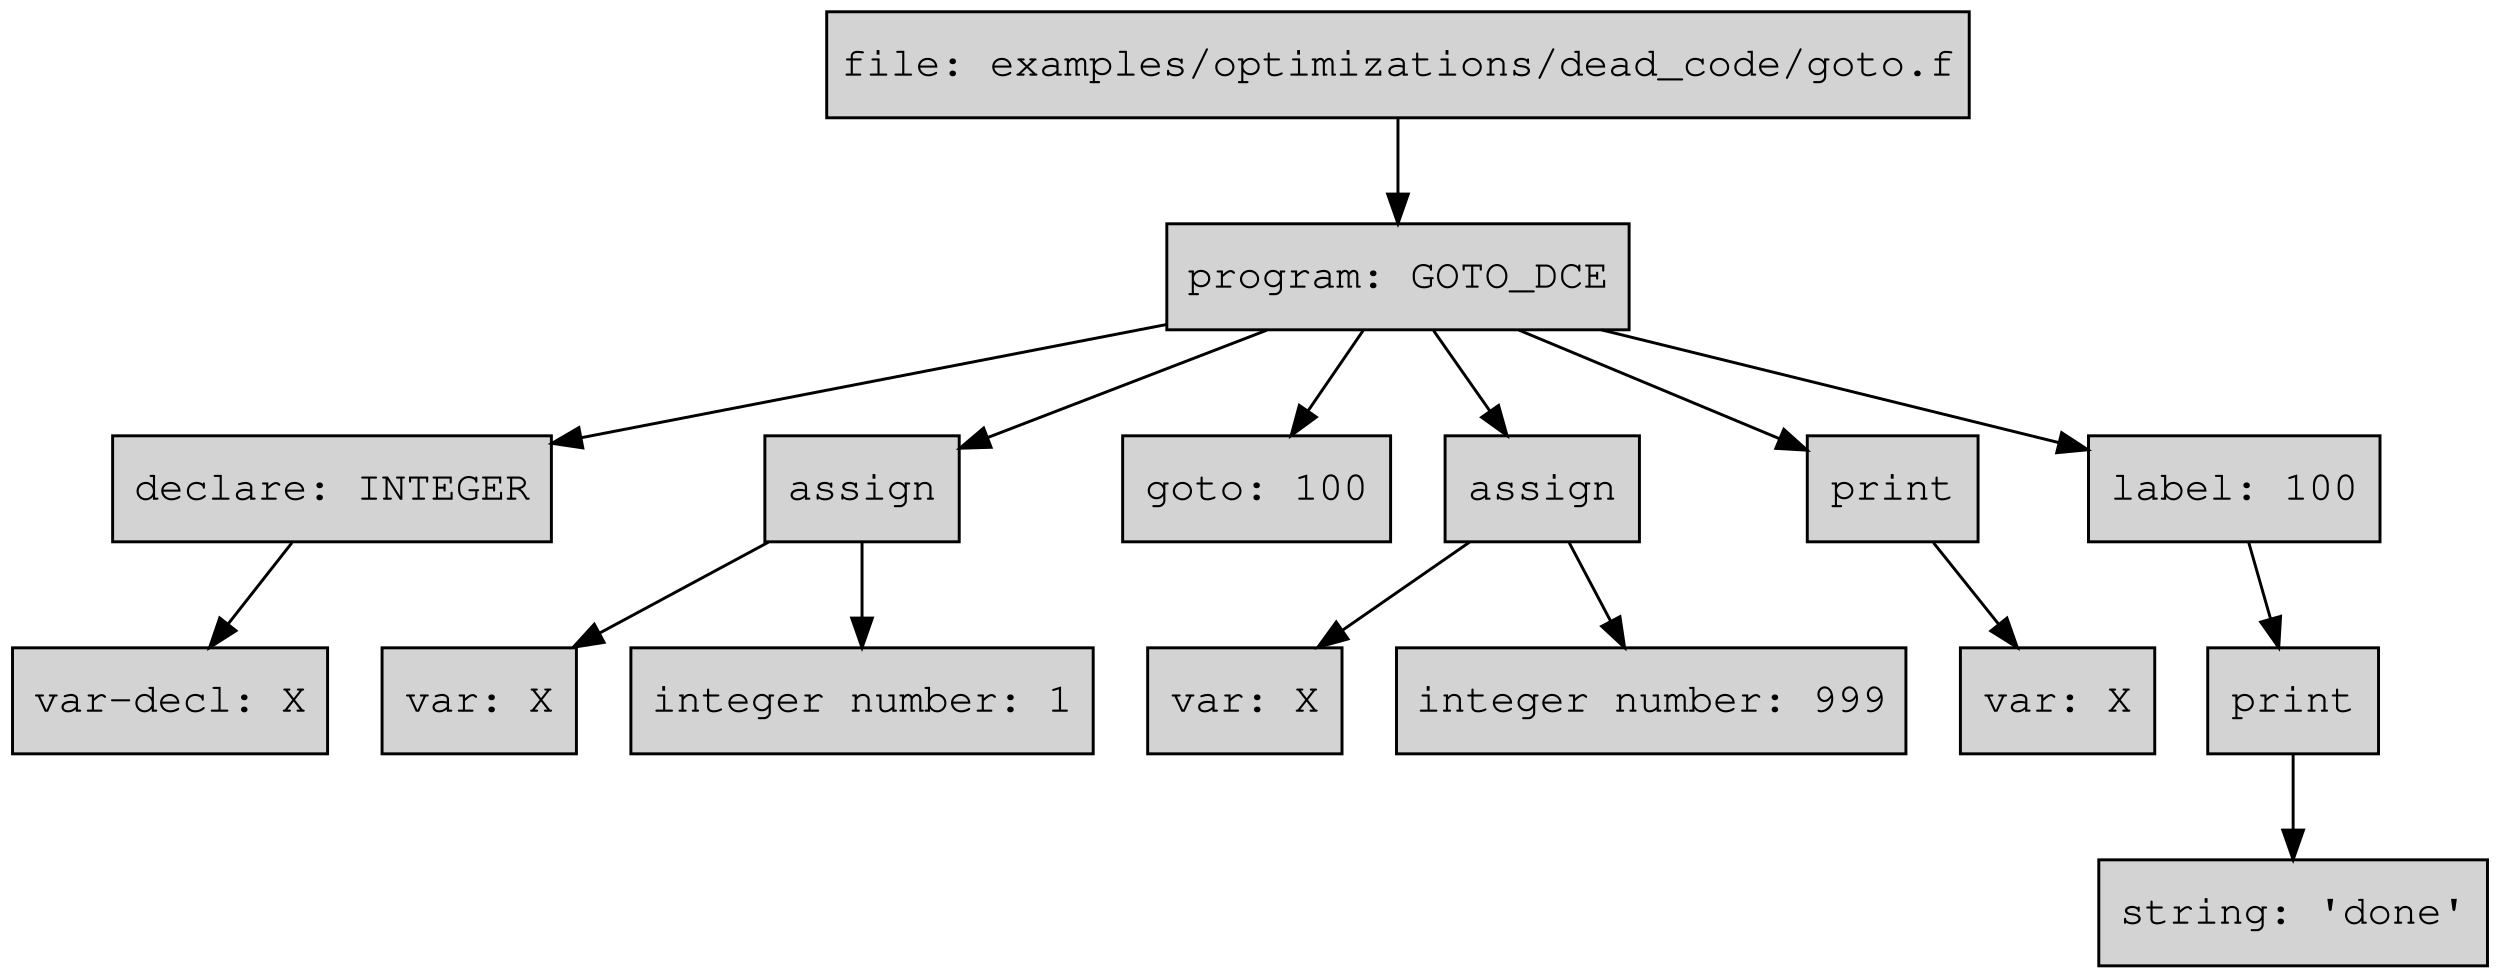
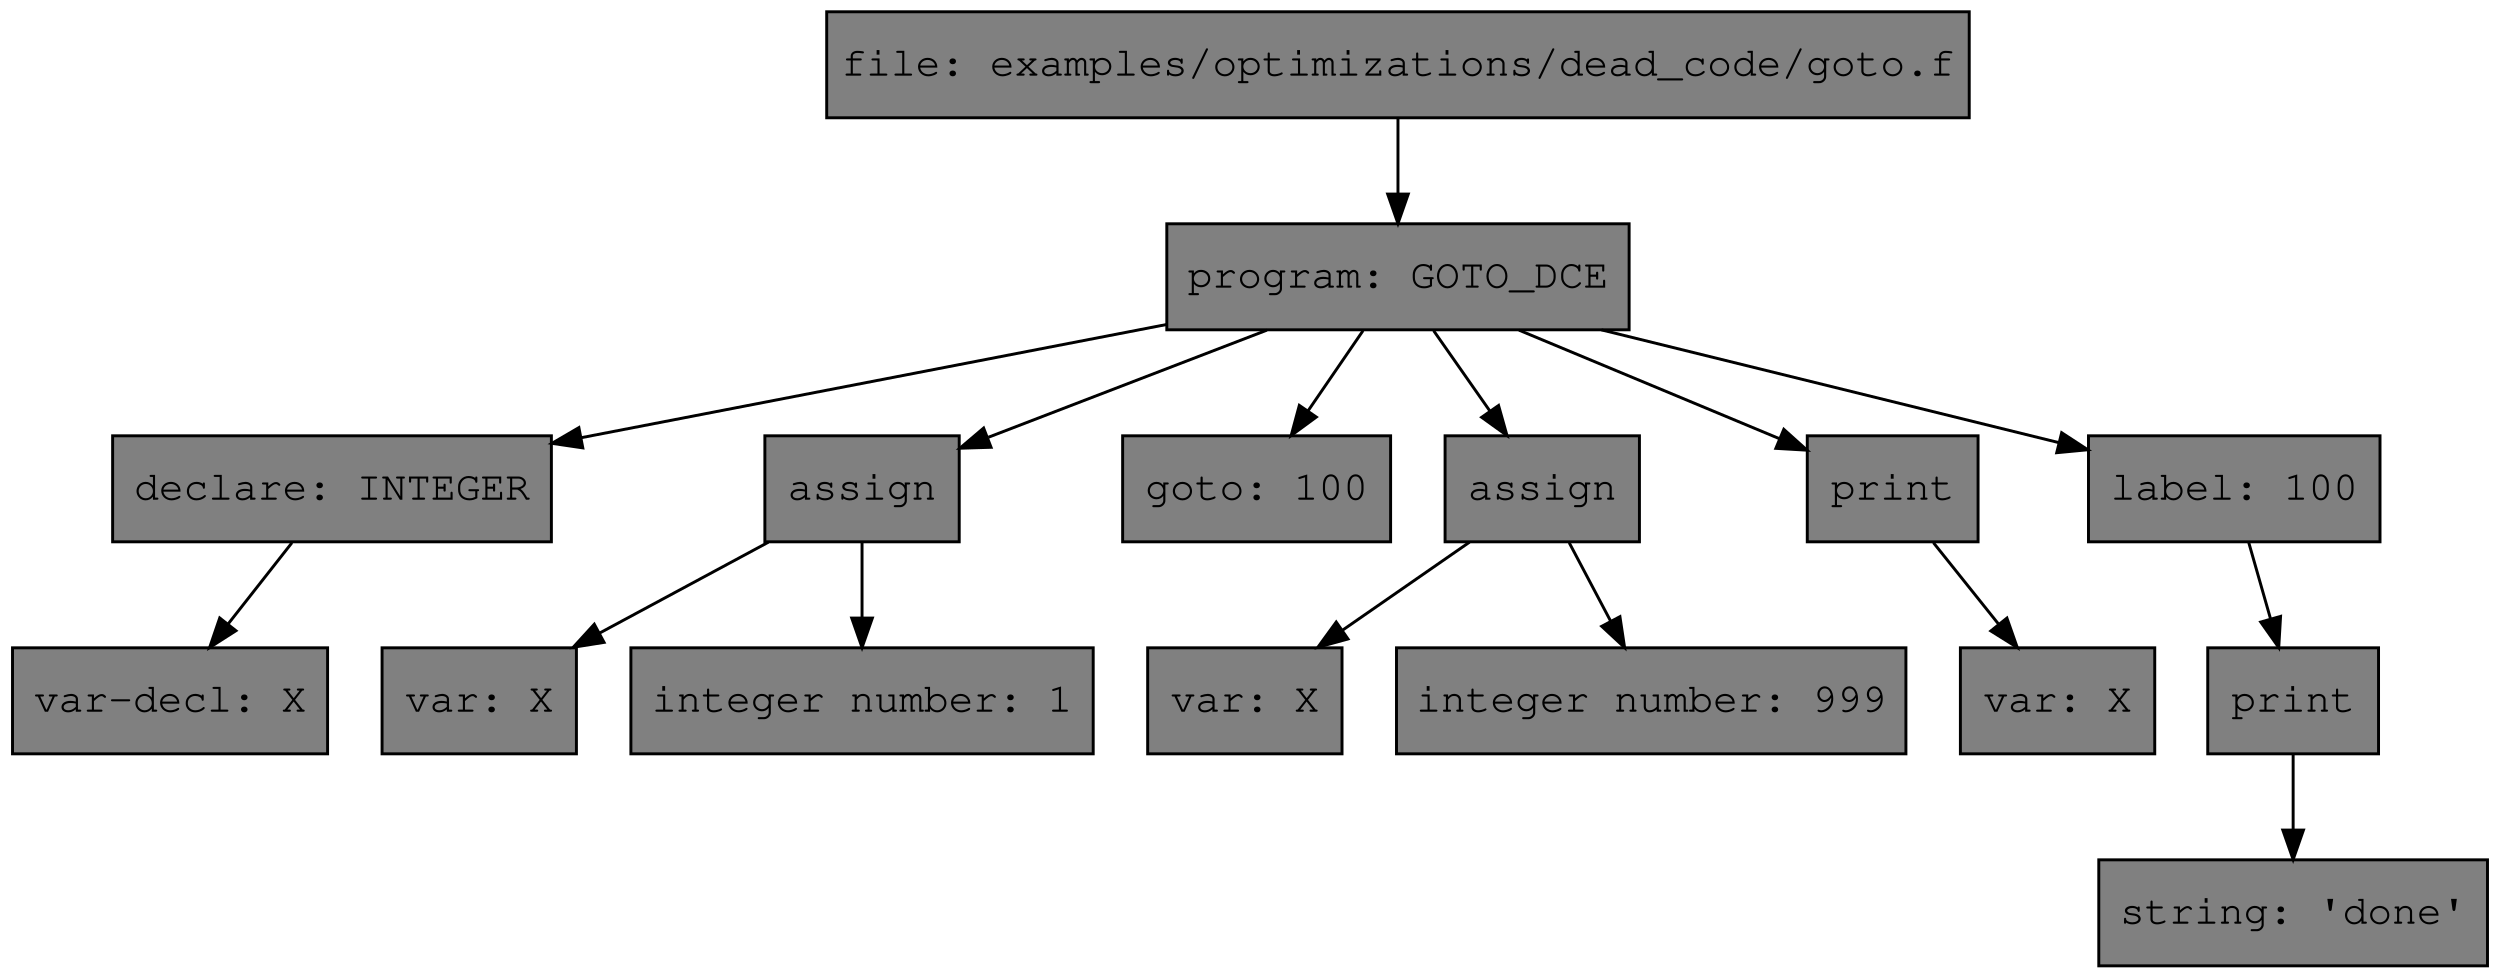
<svg xmlns="http://www.w3.org/2000/svg" width="849pt" height="332pt" viewBox="0.00 0.00 848.50 332.00">
  <g id="graph0" class="graph" transform="scale(1 1) rotate(0) translate(4 328)">
    <g id="node1" class="node">
-       <polygon fill="lightgray" stroke="black" points="664.5,-324 276.5,-324 276.5,-288 664.5,-288 664.5,-324" />
+       <polygon fill="gray" stroke="black" points="664.5,-324 276.5,-324 276.5,-288 664.5,-288 664.5,-324" />
      <text text-anchor="middle" x="470.5" y="-302.3" font-family="Courier,monospace" font-size="14.00">file: examples/optimizations/dead_code/goto.f</text>
    </g>
    <g id="node2" class="node">
-       <polygon fill="lightgray" stroke="black" points="549,-252 392,-252 392,-216 549,-216 549,-252" />
+       <polygon fill="gray" stroke="black" points="549,-252 392,-252 392,-216 549,-216 549,-252" />
      <text text-anchor="middle" x="470.5" y="-230.3" font-family="Courier,monospace" font-size="14.00">program: GOTO_DCE</text>
    </g>
    <g id="edge1" class="edge">
      <path fill="none" stroke="black" d="M470.5,-287.7C470.5,-279.98 470.5,-270.71 470.5,-262.11" />
      <polygon fill="black" stroke="black" points="474,-262.1 470.5,-252.1 467,-262.1 474,-262.1" />
    </g>
    <g id="node3" class="node">
-       <polygon fill="lightgray" stroke="black" points="183,-180 34,-180 34,-144 183,-144 183,-180" />
+       <polygon fill="gray" stroke="black" points="183,-180 34,-180 34,-144 183,-144 183,-180" />
      <text text-anchor="middle" x="108.5" y="-158.3" font-family="Courier,monospace" font-size="14.00">declare: INTEGER</text>
    </g>
    <g id="edge2" class="edge">
      <path fill="none" stroke="black" d="M391.95,-217.81C333.25,-206.46 253.12,-190.96 193.03,-179.34" />
      <polygon fill="black" stroke="black" points="193.67,-175.9 183.18,-177.44 192.34,-182.78 193.67,-175.9" />
    </g>
    <g id="node5" class="node">
-       <polygon fill="lightgray" stroke="black" points="321.5,-180 255.5,-180 255.5,-144 321.5,-144 321.5,-180" />
+       <polygon fill="gray" stroke="black" points="321.5,-180 255.5,-180 255.5,-144 321.5,-144 321.5,-180" />
      <text text-anchor="middle" x="288.5" y="-158.3" font-family="Courier,monospace" font-size="14.00">assign</text>
    </g>
    <g id="edge4" class="edge">
      <path fill="none" stroke="black" d="M425.98,-215.88C397.17,-204.8 359.87,-190.45 331.39,-179.5" />
      <polygon fill="black" stroke="black" points="332.31,-176.1 321.72,-175.78 329.79,-182.63 332.31,-176.1" />
    </g>
    <g id="node8" class="node">
-       <polygon fill="lightgray" stroke="black" points="468,-180 377,-180 377,-144 468,-144 468,-180" />
+       <polygon fill="gray" stroke="black" points="468,-180 377,-180 377,-144 468,-144 468,-180" />
      <text text-anchor="middle" x="422.5" y="-158.3" font-family="Courier,monospace" font-size="14.00">goto: 100</text>
    </g>
    <g id="edge7" class="edge">
      <path fill="none" stroke="black" d="M458.63,-215.7C453,-207.47 446.15,-197.48 439.93,-188.42" />
      <polygon fill="black" stroke="black" points="442.77,-186.37 434.23,-180.1 437,-190.33 442.77,-186.37" />
    </g>
    <g id="node9" class="node">
-       <polygon fill="lightgray" stroke="black" points="552.5,-180 486.5,-180 486.5,-144 552.5,-144 552.5,-180" />
+       <polygon fill="gray" stroke="black" points="552.5,-180 486.5,-180 486.5,-144 552.5,-144 552.5,-180" />
      <text text-anchor="middle" x="519.5" y="-158.3" font-family="Courier,monospace" font-size="14.00">assign</text>
    </g>
    <g id="edge8" class="edge">
      <path fill="none" stroke="black" d="M482.61,-215.7C488.37,-207.47 495.36,-197.48 501.71,-188.42" />
      <polygon fill="black" stroke="black" points="504.66,-190.3 507.53,-180.1 498.92,-186.29 504.66,-190.3" />
    </g>
    <g id="node12" class="node">
-       <polygon fill="lightgray" stroke="black" points="667.5,-180 609.5,-180 609.5,-144 667.5,-144 667.5,-180" />
+       <polygon fill="gray" stroke="black" points="667.5,-180 609.5,-180 609.5,-144 667.5,-144 667.5,-180" />
      <text text-anchor="middle" x="638.5" y="-158.3" font-family="Courier,monospace" font-size="14.00">print</text>
    </g>
    <g id="edge11" class="edge">
      <path fill="none" stroke="black" d="M511.6,-215.88C538.59,-204.63 573.66,-190.02 600.09,-179" />
      <polygon fill="black" stroke="black" points="601.53,-182.2 609.41,-175.12 598.83,-175.74 601.53,-182.2" />
    </g>
    <g id="node14" class="node">
-       <polygon fill="lightgray" stroke="black" points="804,-180 705,-180 705,-144 804,-144 804,-180" />
+       <polygon fill="gray" stroke="black" points="804,-180 705,-180 705,-144 804,-144 804,-180" />
      <text text-anchor="middle" x="754.5" y="-158.3" font-family="Courier,monospace" font-size="14.00">label: 100</text>
    </g>
    <g id="edge13" class="edge">
      <path fill="none" stroke="black" d="M539.61,-215.97C587.08,-204.26 649.47,-188.89 694.78,-177.72" />
      <polygon fill="black" stroke="black" points="695.89,-181.05 704.76,-175.26 694.21,-174.26 695.89,-181.05" />
    </g>
    <g id="node4" class="node">
-       <polygon fill="lightgray" stroke="black" points="107,-108 0,-108 0,-72 107,-72 107,-108" />
+       <polygon fill="gray" stroke="black" points="107,-108 0,-108 0,-72 107,-72 107,-108" />
      <text text-anchor="middle" x="53.5" y="-86.3" font-family="Courier,monospace" font-size="14.00">var-decl: X</text>
    </g>
    <g id="edge3" class="edge">
      <path fill="none" stroke="black" d="M94.9,-143.7C88.38,-135.39 80.43,-125.28 73.25,-116.14" />
      <polygon fill="black" stroke="black" points="75.87,-113.81 66.94,-108.1 70.37,-118.13 75.87,-113.81" />
    </g>
    <g id="node6" class="node">
-       <polygon fill="lightgray" stroke="black" points="191.5,-108 125.5,-108 125.5,-72 191.5,-72 191.5,-108" />
+       <polygon fill="gray" stroke="black" points="191.5,-108 125.5,-108 125.5,-72 191.5,-72 191.5,-108" />
      <text text-anchor="middle" x="158.5" y="-86.3" font-family="Courier,monospace" font-size="14.00">var: X</text>
    </g>
    <g id="edge5" class="edge">
      <path fill="none" stroke="black" d="M256.7,-143.88C239.39,-134.55 217.78,-122.92 199.24,-112.94" />
      <polygon fill="black" stroke="black" points="200.89,-109.85 190.42,-108.19 197.57,-116.01 200.89,-109.85" />
    </g>
    <g id="node7" class="node">
-       <polygon fill="lightgray" stroke="black" points="367,-108 210,-108 210,-72 367,-72 367,-108" />
+       <polygon fill="gray" stroke="black" points="367,-108 210,-108 210,-72 367,-72 367,-108" />
      <text text-anchor="middle" x="288.5" y="-86.3" font-family="Courier,monospace" font-size="14.00">integer number: 1</text>
    </g>
    <g id="edge6" class="edge">
      <path fill="none" stroke="black" d="M288.5,-143.7C288.5,-135.98 288.5,-126.71 288.5,-118.11" />
      <polygon fill="black" stroke="black" points="292,-118.1 288.5,-108.1 285,-118.1 292,-118.1" />
    </g>
    <g id="node10" class="node">
-       <polygon fill="lightgray" stroke="black" points="451.5,-108 385.5,-108 385.5,-72 451.5,-72 451.5,-108" />
+       <polygon fill="gray" stroke="black" points="451.5,-108 385.5,-108 385.5,-72 451.5,-72 451.5,-108" />
      <text text-anchor="middle" x="418.5" y="-86.3" font-family="Courier,monospace" font-size="14.00">var: X</text>
    </g>
    <g id="edge9" class="edge">
      <path fill="none" stroke="black" d="M494.79,-143.88C481.83,-134.89 465.77,-123.76 451.73,-114.03" />
      <polygon fill="black" stroke="black" points="453.52,-111.01 443.3,-108.19 449.53,-116.76 453.52,-111.01" />
    </g>
    <g id="node11" class="node">
-       <polygon fill="lightgray" stroke="black" points="643,-108 470,-108 470,-72 643,-72 643,-108" />
+       <polygon fill="gray" stroke="black" points="643,-108 470,-108 470,-72 643,-72 643,-108" />
      <text text-anchor="middle" x="556.5" y="-86.3" font-family="Courier,monospace" font-size="14.00">integer number: 999</text>
    </g>
    <g id="edge10" class="edge">
      <path fill="none" stroke="black" d="M528.65,-143.7C532.9,-135.64 538.06,-125.89 542.77,-116.98" />
      <polygon fill="black" stroke="black" points="545.88,-118.58 547.46,-108.1 539.69,-115.31 545.88,-118.58" />
    </g>
    <g id="node13" class="node">
-       <polygon fill="lightgray" stroke="black" points="727.5,-108 661.5,-108 661.5,-72 727.5,-72 727.5,-108" />
+       <polygon fill="gray" stroke="black" points="727.5,-108 661.5,-108 661.5,-72 727.5,-72 727.5,-108" />
      <text text-anchor="middle" x="694.5" y="-86.3" font-family="Courier,monospace" font-size="14.00">var: X</text>
    </g>
    <g id="edge12" class="edge">
      <path fill="none" stroke="black" d="M652.34,-143.7C658.99,-135.39 667.08,-125.28 674.39,-116.14" />
      <polygon fill="black" stroke="black" points="677.3,-118.1 680.82,-108.1 671.84,-113.73 677.3,-118.1" />
    </g>
    <g id="node15" class="node">
-       <polygon fill="lightgray" stroke="black" points="803.5,-108 745.5,-108 745.5,-72 803.5,-72 803.5,-108" />
+       <polygon fill="gray" stroke="black" points="803.5,-108 745.5,-108 745.5,-72 803.5,-72 803.5,-108" />
      <text text-anchor="middle" x="774.5" y="-86.3" font-family="Courier,monospace" font-size="14.00">print</text>
    </g>
    <g id="edge14" class="edge">
      <path fill="none" stroke="black" d="M759.44,-143.7C761.67,-135.9 764.35,-126.51 766.83,-117.83" />
      <polygon fill="black" stroke="black" points="770.23,-118.68 769.61,-108.1 763.5,-116.76 770.23,-118.68" />
    </g>
    <g id="node16" class="node">
-       <polygon fill="lightgray" stroke="black" points="840.5,-36 708.5,-36 708.5,0 840.5,0 840.5,-36" />
+       <polygon fill="gray" stroke="black" points="840.5,-36 708.5,-36 708.5,0 840.5,0 840.5,-36" />
      <text text-anchor="middle" x="774.5" y="-14.3" font-family="Courier,monospace" font-size="14.00">string: 'done'</text>
    </g>
    <g id="edge15" class="edge">
      <path fill="none" stroke="black" d="M774.5,-71.7C774.5,-63.98 774.5,-54.71 774.5,-46.11" />
      <polygon fill="black" stroke="black" points="778,-46.1 774.5,-36.1 771,-46.1 778,-46.1" />
    </g>
  </g>
</svg>
